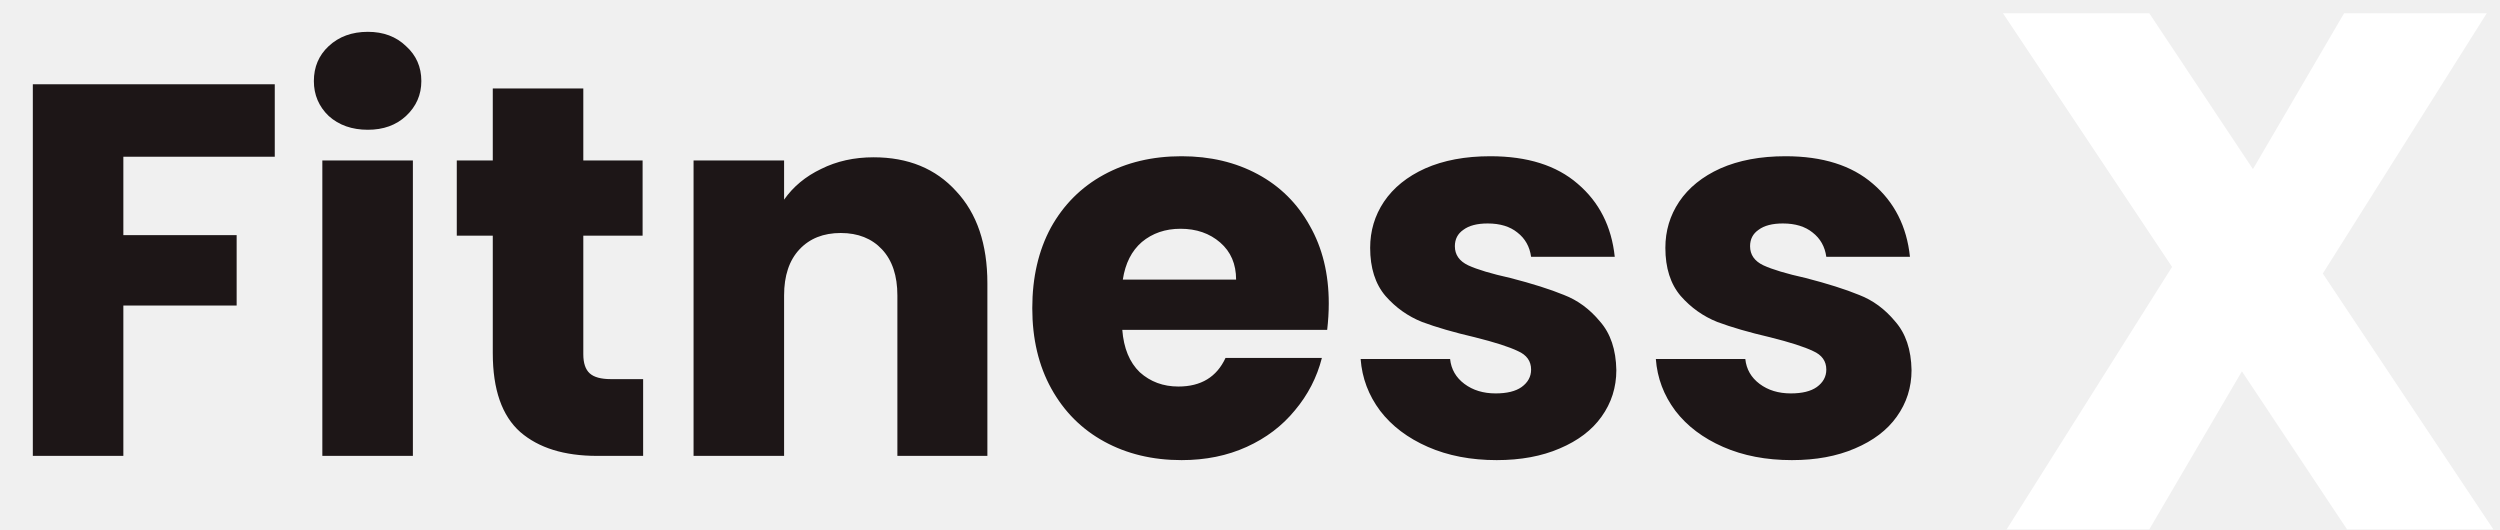
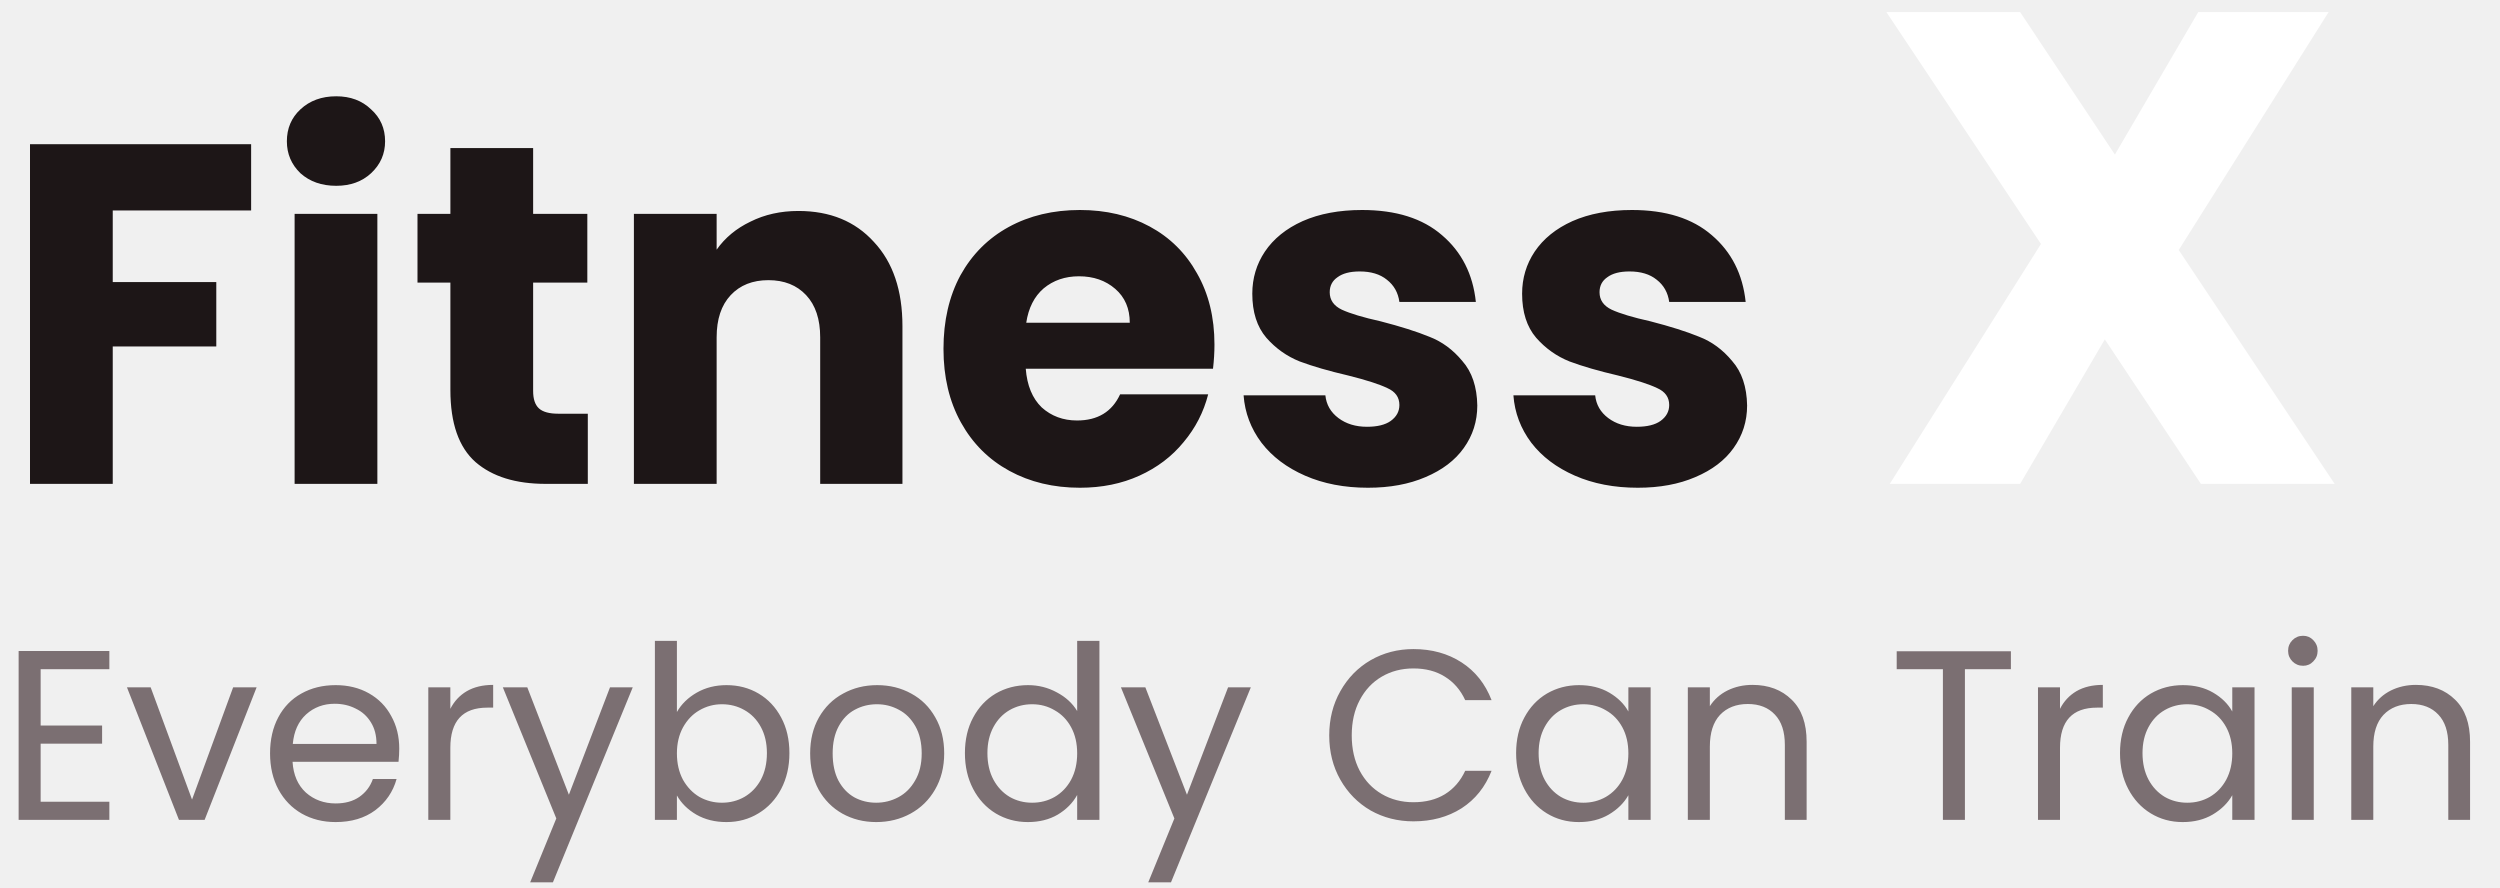
- <svg xmlns="http://www.w3.org/2000/svg" width="170" height="36" viewBox="0 0 170 36" fill="none">
-   <path d="M18.684 5.728V10.66H8.388V15.988H16.092V20.776H8.388V31H2.232V5.728H18.684ZM25.015 8.824C23.936 8.824 23.047 8.512 22.352 7.888C21.68 7.24 21.343 6.448 21.343 5.512C21.343 4.552 21.68 3.76 22.352 3.136C23.047 2.488 23.936 2.164 25.015 2.164C26.072 2.164 26.936 2.488 27.608 3.136C28.303 3.76 28.651 4.552 28.651 5.512C28.651 6.448 28.303 7.24 27.608 7.888C26.936 8.512 26.072 8.824 25.015 8.824ZM28.076 10.912V31H21.919V10.912H28.076ZM43.733 25.78V31H40.601C38.369 31 36.629 30.46 35.381 29.38C34.133 28.276 33.509 26.488 33.509 24.016V16.024H31.061V10.912H33.509V6.016H39.665V10.912H43.697V16.024H39.665V24.088C39.665 24.688 39.809 25.12 40.097 25.384C40.385 25.648 40.865 25.78 41.537 25.78H43.733ZM59.402 10.696C61.754 10.696 63.626 11.464 65.018 13C66.434 14.512 67.142 16.6 67.142 19.264V31H61.022V20.092C61.022 18.748 60.674 17.704 59.978 16.96C59.282 16.216 58.346 15.844 57.17 15.844C55.994 15.844 55.058 16.216 54.362 16.96C53.666 17.704 53.318 18.748 53.318 20.092V31H47.162V10.912H53.318V13.576C53.942 12.688 54.782 11.992 55.838 11.488C56.894 10.96 58.082 10.696 59.402 10.696ZM90.356 20.632C90.356 21.208 90.32 21.808 90.248 22.432H76.316C76.412 23.68 76.808 24.64 77.504 25.312C78.224 25.96 79.1 26.284 80.132 26.284C81.668 26.284 82.736 25.636 83.335 24.34H89.888C89.552 25.66 88.939 26.848 88.052 27.904C87.188 28.96 86.096 29.788 84.775 30.388C83.456 30.988 81.98 31.288 80.347 31.288C78.379 31.288 76.627 30.868 75.091 30.028C73.555 29.188 72.356 27.988 71.492 26.428C70.627 24.868 70.195 23.044 70.195 20.956C70.195 18.868 70.615 17.044 71.456 15.484C72.32 13.924 73.519 12.724 75.055 11.884C76.591 11.044 78.356 10.624 80.347 10.624C82.291 10.624 84.019 11.032 85.531 11.848C87.043 12.664 88.219 13.828 89.059 15.34C89.924 16.852 90.356 18.616 90.356 20.632ZM84.055 19.012C84.055 17.956 83.695 17.116 82.975 16.492C82.255 15.868 81.356 15.556 80.275 15.556C79.243 15.556 78.368 15.856 77.647 16.456C76.951 17.056 76.519 17.908 76.352 19.012H84.055ZM101.775 31.288C100.023 31.288 98.463 30.988 97.095 30.388C95.727 29.788 94.647 28.972 93.855 27.94C93.063 26.884 92.619 25.708 92.523 24.412H98.607C98.679 25.108 99.003 25.672 99.579 26.104C100.155 26.536 100.863 26.752 101.703 26.752C102.471 26.752 103.059 26.608 103.467 26.32C103.899 26.008 104.115 25.612 104.115 25.132C104.115 24.556 103.815 24.136 103.215 23.872C102.615 23.584 101.643 23.272 100.299 22.936C98.859 22.6 97.659 22.252 96.699 21.892C95.739 21.508 94.911 20.92 94.215 20.128C93.519 19.312 93.171 18.22 93.171 16.852C93.171 15.7 93.483 14.656 94.107 13.72C94.755 12.76 95.691 12.004 96.915 11.452C98.163 10.9 99.639 10.624 101.343 10.624C103.863 10.624 105.843 11.248 107.283 12.496C108.747 13.744 109.587 15.4 109.803 17.464H104.115C104.019 16.768 103.707 16.216 103.179 15.808C102.675 15.4 102.003 15.196 101.163 15.196C100.443 15.196 99.891 15.34 99.507 15.628C99.123 15.892 98.931 16.264 98.931 16.744C98.931 17.32 99.231 17.752 99.831 18.04C100.455 18.328 101.415 18.616 102.711 18.904C104.199 19.288 105.411 19.672 106.347 20.056C107.283 20.416 108.099 21.016 108.795 21.856C109.515 22.672 109.887 23.776 109.911 25.168C109.911 26.344 109.575 27.4 108.903 28.336C108.255 29.248 107.307 29.968 106.059 30.496C104.835 31.024 103.407 31.288 101.775 31.288ZM121.849 31.288C120.097 31.288 118.537 30.988 117.169 30.388C115.801 29.788 114.721 28.972 113.929 27.94C113.137 26.884 112.693 25.708 112.597 24.412H118.681C118.753 25.108 119.077 25.672 119.653 26.104C120.229 26.536 120.937 26.752 121.777 26.752C122.545 26.752 123.133 26.608 123.541 26.32C123.973 26.008 124.189 25.612 124.189 25.132C124.189 24.556 123.889 24.136 123.289 23.872C122.689 23.584 121.717 23.272 120.373 22.936C118.933 22.6 117.733 22.252 116.773 21.892C115.813 21.508 114.985 20.92 114.289 20.128C113.593 19.312 113.245 18.22 113.245 16.852C113.245 15.7 113.557 14.656 114.181 13.72C114.829 12.76 115.765 12.004 116.989 11.452C118.237 10.9 119.713 10.624 121.417 10.624C123.937 10.624 125.917 11.248 127.357 12.496C128.821 13.744 129.661 15.4 129.877 17.464H124.189C124.093 16.768 123.781 16.216 123.253 15.808C122.749 15.4 122.077 15.196 121.237 15.196C120.517 15.196 119.965 15.34 119.581 15.628C119.197 15.892 119.005 16.264 119.005 16.744C119.005 17.32 119.305 17.752 119.905 18.04C120.529 18.328 121.489 18.616 122.785 18.904C124.273 19.288 125.485 19.672 126.421 20.056C127.357 20.416 128.173 21.016 128.869 21.856C129.589 22.672 129.961 23.776 129.985 25.168C129.985 26.344 129.649 27.4 128.977 28.336C128.329 29.248 127.381 29.968 126.133 30.496C124.909 31.024 123.481 31.288 121.849 31.288Z" fill="#1D1617" />
-   <path d="M159.6 36L152.45 25.25L146.15 36H136.45L147.7 18.15L136.2 0.9H146.15L153.2 11.5L159.4 0.9H169.1L157.95 18.6L169.55 36H159.6Z" fill="white" />
+ <svg xmlns="http://www.w3.org/2000/svg" width="186" height="66" viewBox="0 0 186 66" fill="none">
+   <path d="M3.024 49.786V53.98H7.596V55.33H3.024V59.65H8.136V61H1.386V48.436H8.136V49.786H3.024ZM14.287 59.488L17.346 51.136H19.093L15.223 61H13.315L9.445 51.136H11.209L14.287 59.488ZM29.704 55.69C29.704 56.002 29.686 56.332 29.65 56.68H21.766C21.826 57.652 22.156 58.414 22.756 58.966C23.368 59.506 24.106 59.776 24.97 59.776C25.678 59.776 26.266 59.614 26.734 59.29C27.214 58.954 27.55 58.51 27.742 57.958H29.506C29.242 58.906 28.714 59.68 27.922 60.28C27.13 60.868 26.146 61.162 24.97 61.162C24.034 61.162 23.194 60.952 22.45 60.532C21.718 60.112 21.142 59.518 20.722 58.75C20.302 57.97 20.092 57.07 20.092 56.05C20.092 55.03 20.296 54.136 20.704 53.368C21.112 52.6 21.682 52.012 22.414 51.604C23.158 51.184 24.01 50.974 24.97 50.974C25.906 50.974 26.734 51.178 27.454 51.586C28.174 51.994 28.726 52.558 29.11 53.278C29.506 53.986 29.704 54.79 29.704 55.69ZM28.012 55.348C28.012 54.724 27.874 54.19 27.598 53.746C27.322 53.29 26.944 52.948 26.464 52.72C25.996 52.48 25.474 52.36 24.898 52.36C24.07 52.36 23.362 52.624 22.774 53.152C22.198 53.68 21.868 54.412 21.784 55.348H28.012ZM33.505 52.738C33.792 52.174 34.2 51.736 34.728 51.424C35.269 51.112 35.922 50.956 36.691 50.956V52.648H36.258C34.422 52.648 33.505 53.644 33.505 55.636V61H31.866V51.136H33.505V52.738ZM47.077 51.136L41.137 65.644H39.445L41.389 60.892L37.411 51.136H39.229L42.325 59.128L45.385 51.136H47.077ZM50.362 52.972C50.698 52.384 51.19 51.904 51.838 51.532C52.486 51.16 53.224 50.974 54.052 50.974C54.94 50.974 55.738 51.184 56.446 51.604C57.154 52.024 57.712 52.618 58.12 53.386C58.528 54.142 58.732 55.024 58.732 56.032C58.732 57.028 58.528 57.916 58.12 58.696C57.712 59.476 57.148 60.082 56.428 60.514C55.72 60.946 54.928 61.162 54.052 61.162C53.2 61.162 52.45 60.976 51.802 60.604C51.166 60.232 50.686 59.758 50.362 59.182V61H48.724V47.68H50.362V52.972ZM57.058 56.032C57.058 55.288 56.908 54.64 56.608 54.088C56.308 53.536 55.9 53.116 55.384 52.828C54.88 52.54 54.322 52.396 53.71 52.396C53.11 52.396 52.552 52.546 52.036 52.846C51.532 53.134 51.124 53.56 50.812 54.124C50.512 54.676 50.362 55.318 50.362 56.05C50.362 56.794 50.512 57.448 50.812 58.012C51.124 58.564 51.532 58.99 52.036 59.29C52.552 59.578 53.11 59.722 53.71 59.722C54.322 59.722 54.88 59.578 55.384 59.29C55.9 58.99 56.308 58.564 56.608 58.012C56.908 57.448 57.058 56.788 57.058 56.032ZM65.19 61.162C64.266 61.162 63.426 60.952 62.67 60.532C61.926 60.112 61.338 59.518 60.906 58.75C60.486 57.97 60.276 57.07 60.276 56.05C60.276 55.042 60.492 54.154 60.924 53.386C61.368 52.606 61.968 52.012 62.724 51.604C63.48 51.184 64.326 50.974 65.262 50.974C66.198 50.974 67.044 51.184 67.8 51.604C68.556 52.012 69.15 52.6 69.582 53.368C70.026 54.136 70.248 55.03 70.248 56.05C70.248 57.07 70.02 57.97 69.564 58.75C69.12 59.518 68.514 60.112 67.746 60.532C66.978 60.952 66.126 61.162 65.19 61.162ZM65.19 59.722C65.778 59.722 66.33 59.584 66.846 59.308C67.362 59.032 67.776 58.618 68.088 58.066C68.412 57.514 68.574 56.842 68.574 56.05C68.574 55.258 68.418 54.586 68.106 54.034C67.794 53.482 67.386 53.074 66.882 52.81C66.378 52.534 65.832 52.396 65.244 52.396C64.644 52.396 64.092 52.534 63.588 52.81C63.096 53.074 62.7 53.482 62.4 54.034C62.1 54.586 61.95 55.258 61.95 56.05C61.95 56.854 62.094 57.532 62.382 58.084C62.682 58.636 63.078 59.05 63.57 59.326C64.062 59.59 64.602 59.722 65.19 59.722ZM71.79 56.032C71.79 55.024 71.994 54.142 72.402 53.386C72.81 52.618 73.368 52.024 74.076 51.604C74.796 51.184 75.6 50.974 76.488 50.974C77.256 50.974 77.97 51.154 78.63 51.514C79.29 51.862 79.794 52.324 80.142 52.9V47.68H81.798V61H80.142V59.146C79.818 59.734 79.338 60.22 78.702 60.604C78.066 60.976 77.322 61.162 76.47 61.162C75.594 61.162 74.796 60.946 74.076 60.514C73.368 60.082 72.81 59.476 72.402 58.696C71.994 57.916 71.79 57.028 71.79 56.032ZM80.142 56.05C80.142 55.306 79.992 54.658 79.692 54.106C79.392 53.554 78.984 53.134 78.468 52.846C77.964 52.546 77.406 52.396 76.794 52.396C76.182 52.396 75.624 52.54 75.12 52.828C74.616 53.116 74.214 53.536 73.914 54.088C73.614 54.64 73.464 55.288 73.464 56.032C73.464 56.788 73.614 57.448 73.914 58.012C74.214 58.564 74.616 58.99 75.12 59.29C75.624 59.578 76.182 59.722 76.794 59.722C77.406 59.722 77.964 59.578 78.468 59.29C78.984 58.99 79.392 58.564 79.692 58.012C79.992 57.448 80.142 56.794 80.142 56.05ZM93.062 51.136L87.122 65.644H85.43L87.374 60.892L83.396 51.136H85.214L88.31 59.128L91.37 51.136H93.062ZM98.895 54.718C98.895 53.494 99.171 52.396 99.723 51.424C100.275 50.44 101.025 49.672 101.973 49.12C102.933 48.568 103.995 48.292 105.159 48.292C106.527 48.292 107.721 48.622 108.741 49.282C109.761 49.942 110.505 50.878 110.973 52.09H109.011C108.663 51.334 108.159 50.752 107.499 50.344C106.851 49.936 106.071 49.732 105.159 49.732C104.283 49.732 103.497 49.936 102.801 50.344C102.105 50.752 101.559 51.334 101.163 52.09C100.767 52.834 100.569 53.71 100.569 54.718C100.569 55.714 100.767 56.59 101.163 57.346C101.559 58.09 102.105 58.666 102.801 59.074C103.497 59.482 104.283 59.686 105.159 59.686C106.071 59.686 106.851 59.488 107.499 59.092C108.159 58.684 108.663 58.102 109.011 57.346H110.973C110.505 58.546 109.761 59.476 108.741 60.136C107.721 60.784 106.527 61.108 105.159 61.108C103.995 61.108 102.933 60.838 101.973 60.298C101.025 59.746 100.275 58.984 99.723 58.012C99.171 57.04 98.895 55.942 98.895 54.718ZM112.799 56.032C112.799 55.024 113.003 54.142 113.411 53.386C113.819 52.618 114.377 52.024 115.085 51.604C115.805 51.184 116.603 50.974 117.479 50.974C118.343 50.974 119.093 51.16 119.729 51.532C120.365 51.904 120.839 52.372 121.151 52.936V51.136H122.807V61H121.151V59.164C120.827 59.74 120.341 60.22 119.693 60.604C119.057 60.976 118.313 61.162 117.461 61.162C116.585 61.162 115.793 60.946 115.085 60.514C114.377 60.082 113.819 59.476 113.411 58.696C113.003 57.916 112.799 57.028 112.799 56.032ZM121.151 56.05C121.151 55.306 121.001 54.658 120.701 54.106C120.401 53.554 119.993 53.134 119.477 52.846C118.973 52.546 118.415 52.396 117.803 52.396C117.191 52.396 116.633 52.54 116.129 52.828C115.625 53.116 115.223 53.536 114.923 54.088C114.623 54.64 114.473 55.288 114.473 56.032C114.473 56.788 114.623 57.448 114.923 58.012C115.223 58.564 115.625 58.99 116.129 59.29C116.633 59.578 117.191 59.722 117.803 59.722C118.415 59.722 118.973 59.578 119.477 59.29C119.993 58.99 120.401 58.564 120.701 58.012C121.001 57.448 121.151 56.794 121.151 56.05ZM130.381 50.956C131.581 50.956 132.553 51.322 133.297 52.054C134.041 52.774 134.413 53.818 134.413 55.186V61H132.793V55.42C132.793 54.436 132.547 53.686 132.055 53.17C131.563 52.642 130.891 52.378 130.039 52.378C129.175 52.378 128.485 52.648 127.969 53.188C127.465 53.728 127.213 54.514 127.213 55.546V61H125.575V51.136H127.213V52.54C127.537 52.036 127.975 51.646 128.527 51.37C129.091 51.094 129.709 50.956 130.381 50.956ZM149.61 48.454V49.786H146.19V61H144.552V49.786H141.114V48.454H149.61ZM153.264 52.738C153.552 52.174 153.96 51.736 154.488 51.424C155.028 51.112 155.682 50.956 156.45 50.956V52.648H156.018C154.182 52.648 153.264 53.644 153.264 55.636V61H151.626V51.136H153.264V52.738ZM157.729 56.032C157.729 55.024 157.933 54.142 158.341 53.386C158.749 52.618 159.307 52.024 160.015 51.604C160.735 51.184 161.533 50.974 162.409 50.974C163.273 50.974 164.023 51.16 164.659 51.532C165.295 51.904 165.769 52.372 166.081 52.936V51.136H167.737V61H166.081V59.164C165.757 59.74 165.271 60.22 164.623 60.604C163.987 60.976 163.243 61.162 162.391 61.162C161.515 61.162 160.723 60.946 160.015 60.514C159.307 60.082 158.749 59.476 158.341 58.696C157.933 57.916 157.729 57.028 157.729 56.032ZM166.081 56.05C166.081 55.306 165.931 54.658 165.631 54.106C165.331 53.554 164.923 53.134 164.407 52.846C163.903 52.546 163.345 52.396 162.733 52.396C162.121 52.396 161.563 52.54 161.059 52.828C160.555 53.116 160.153 53.536 159.853 54.088C159.553 54.64 159.403 55.288 159.403 56.032C159.403 56.788 159.553 57.448 159.853 58.012C160.153 58.564 160.555 58.99 161.059 59.29C161.563 59.578 162.121 59.722 162.733 59.722C163.345 59.722 163.903 59.578 164.407 59.29C164.923 58.99 165.331 58.564 165.631 58.012C165.931 57.448 166.081 56.794 166.081 56.05ZM171.351 49.534C171.039 49.534 170.775 49.426 170.559 49.21C170.343 48.994 170.235 48.73 170.235 48.418C170.235 48.106 170.343 47.842 170.559 47.626C170.775 47.41 171.039 47.302 171.351 47.302C171.651 47.302 171.903 47.41 172.107 47.626C172.323 47.842 172.431 48.106 172.431 48.418C172.431 48.73 172.323 48.994 172.107 49.21C171.903 49.426 171.651 49.534 171.351 49.534ZM172.143 51.136V61H170.505V51.136H172.143ZM179.741 50.956C180.941 50.956 181.913 51.322 182.657 52.054C183.401 52.774 183.773 53.818 183.773 55.186V61H182.153V55.42C182.153 54.436 181.907 53.686 181.415 53.17C180.923 52.642 180.251 52.378 179.399 52.378C178.535 52.378 177.845 52.648 177.329 53.188C176.825 53.728 176.573 54.514 176.573 55.546V61H174.935V51.136H176.573V52.54C176.897 52.036 177.335 51.646 177.887 51.37C178.451 51.094 179.069 50.956 179.741 50.956Z" fill="#7B6F72" />
+   <path d="M18.684 10.728V15.66H8.388V20.988H16.092V25.776H8.388V36H2.232V10.728H18.684ZM25.015 13.824C23.936 13.824 23.047 13.512 22.352 12.888C21.68 12.24 21.343 11.448 21.343 10.512C21.343 9.552 21.68 8.76 22.352 8.136C23.047 7.488 23.936 7.164 25.015 7.164C26.072 7.164 26.936 7.488 27.608 8.136C28.303 8.76 28.651 9.552 28.651 10.512C28.651 11.448 28.303 12.24 27.608 12.888C26.936 13.512 26.072 13.824 25.015 13.824ZM28.076 15.912V36H21.919V15.912H28.076ZM43.733 30.78V36H40.601C38.369 36 36.629 35.46 35.381 34.38C34.133 33.276 33.509 31.488 33.509 29.016V21.024H31.061V15.912H33.509V11.016H39.665V15.912H43.697V21.024H39.665V29.088C39.665 29.688 39.809 30.12 40.097 30.384C40.385 30.648 40.865 30.78 41.537 30.78H43.733ZM59.402 15.696C61.754 15.696 63.626 16.464 65.018 18C66.434 19.512 67.142 21.6 67.142 24.264V36H61.022V25.092C61.022 23.748 60.674 22.704 59.978 21.96C59.282 21.216 58.346 20.844 57.17 20.844C55.994 20.844 55.058 21.216 54.362 21.96C53.666 22.704 53.318 23.748 53.318 25.092V36H47.162V15.912H53.318V18.576C53.942 17.688 54.782 16.992 55.838 16.488C56.894 15.96 58.082 15.696 59.402 15.696ZM90.356 25.632C90.356 26.208 90.32 26.808 90.248 27.432H76.316C76.412 28.68 76.808 29.64 77.504 30.312C78.224 30.96 79.1 31.284 80.132 31.284C81.668 31.284 82.736 30.636 83.335 29.34H89.888C89.552 30.66 88.939 31.848 88.052 32.904C87.188 33.96 86.096 34.788 84.775 35.388C83.456 35.988 81.98 36.288 80.347 36.288C78.379 36.288 76.627 35.868 75.091 35.028C73.555 34.188 72.356 32.988 71.492 31.428C70.627 29.868 70.195 28.044 70.195 25.956C70.195 23.868 70.615 22.044 71.456 20.484C72.32 18.924 73.519 17.724 75.055 16.884C76.591 16.044 78.356 15.624 80.347 15.624C82.291 15.624 84.019 16.032 85.531 16.848C87.043 17.664 88.219 18.828 89.059 20.34C89.924 21.852 90.356 23.616 90.356 25.632ZM84.055 24.012C84.055 22.956 83.695 22.116 82.975 21.492C82.255 20.868 81.356 20.556 80.275 20.556C79.243 20.556 78.368 20.856 77.647 21.456C76.951 22.056 76.519 22.908 76.352 24.012H84.055ZM101.775 36.288C100.023 36.288 98.463 35.988 97.095 35.388C95.727 34.788 94.647 33.972 93.855 32.94C93.063 31.884 92.619 30.708 92.523 29.412H98.607C98.679 30.108 99.003 30.672 99.579 31.104C100.155 31.536 100.863 31.752 101.703 31.752C102.471 31.752 103.059 31.608 103.467 31.32C103.899 31.008 104.115 30.612 104.115 30.132C104.115 29.556 103.815 29.136 103.215 28.872C102.615 28.584 101.643 28.272 100.299 27.936C98.859 27.6 97.659 27.252 96.699 26.892C95.739 26.508 94.911 25.92 94.215 25.128C93.519 24.312 93.171 23.22 93.171 21.852C93.171 20.7 93.483 19.656 94.107 18.72C94.755 17.76 95.691 17.004 96.915 16.452C98.163 15.9 99.639 15.624 101.343 15.624C103.863 15.624 105.843 16.248 107.283 17.496C108.747 18.744 109.587 20.4 109.803 22.464H104.115C104.019 21.768 103.707 21.216 103.179 20.808C102.675 20.4 102.003 20.196 101.163 20.196C100.443 20.196 99.891 20.34 99.507 20.628C99.123 20.892 98.931 21.264 98.931 21.744C98.931 22.32 99.231 22.752 99.831 23.04C100.455 23.328 101.415 23.616 102.711 23.904C104.199 24.288 105.411 24.672 106.347 25.056C107.283 25.416 108.099 26.016 108.795 26.856C109.515 27.672 109.887 28.776 109.911 30.168C109.911 31.344 109.575 32.4 108.903 33.336C108.255 34.248 107.307 34.968 106.059 35.496C104.835 36.024 103.407 36.288 101.775 36.288ZM121.849 36.288C120.097 36.288 118.537 35.988 117.169 35.388C115.801 34.788 114.721 33.972 113.929 32.94C113.137 31.884 112.693 30.708 112.597 29.412H118.681C118.753 30.108 119.077 30.672 119.653 31.104C120.229 31.536 120.937 31.752 121.777 31.752C122.545 31.752 123.133 31.608 123.541 31.32C123.973 31.008 124.189 30.612 124.189 30.132C124.189 29.556 123.889 29.136 123.289 28.872C122.689 28.584 121.717 28.272 120.373 27.936C118.933 27.6 117.733 27.252 116.773 26.892C115.813 26.508 114.985 25.92 114.289 25.128C113.593 24.312 113.245 23.22 113.245 21.852C113.245 20.7 113.557 19.656 114.181 18.72C114.829 17.76 115.765 17.004 116.989 16.452C118.237 15.9 119.713 15.624 121.417 15.624C123.937 15.624 125.917 16.248 127.357 17.496C128.821 18.744 129.661 20.4 129.877 22.464H124.189C124.093 21.768 123.781 21.216 123.253 20.808C122.749 20.4 122.077 20.196 121.237 20.196C120.517 20.196 119.965 20.34 119.581 20.628C119.197 20.892 119.005 21.264 119.005 21.744C119.005 22.32 119.305 22.752 119.905 23.04C120.529 23.328 121.489 23.616 122.785 23.904C124.273 24.288 125.485 24.672 126.421 25.056C127.357 25.416 128.173 26.016 128.869 26.856C129.589 27.672 129.961 28.776 129.985 30.168C129.985 31.344 129.649 32.4 128.977 33.336C128.329 34.248 127.381 34.968 126.133 35.496C124.909 36.024 123.481 36.288 121.849 36.288Z" fill="#1D1617" />
+   <path d="M163.748 36L156.598 25.25L150.298 36H140.598L151.848 18.15L140.348 0.9H150.298L157.348 11.5L163.548 0.9H173.248L162.098 18.6L173.698 36H163.748Z" fill="white" />
</svg>
